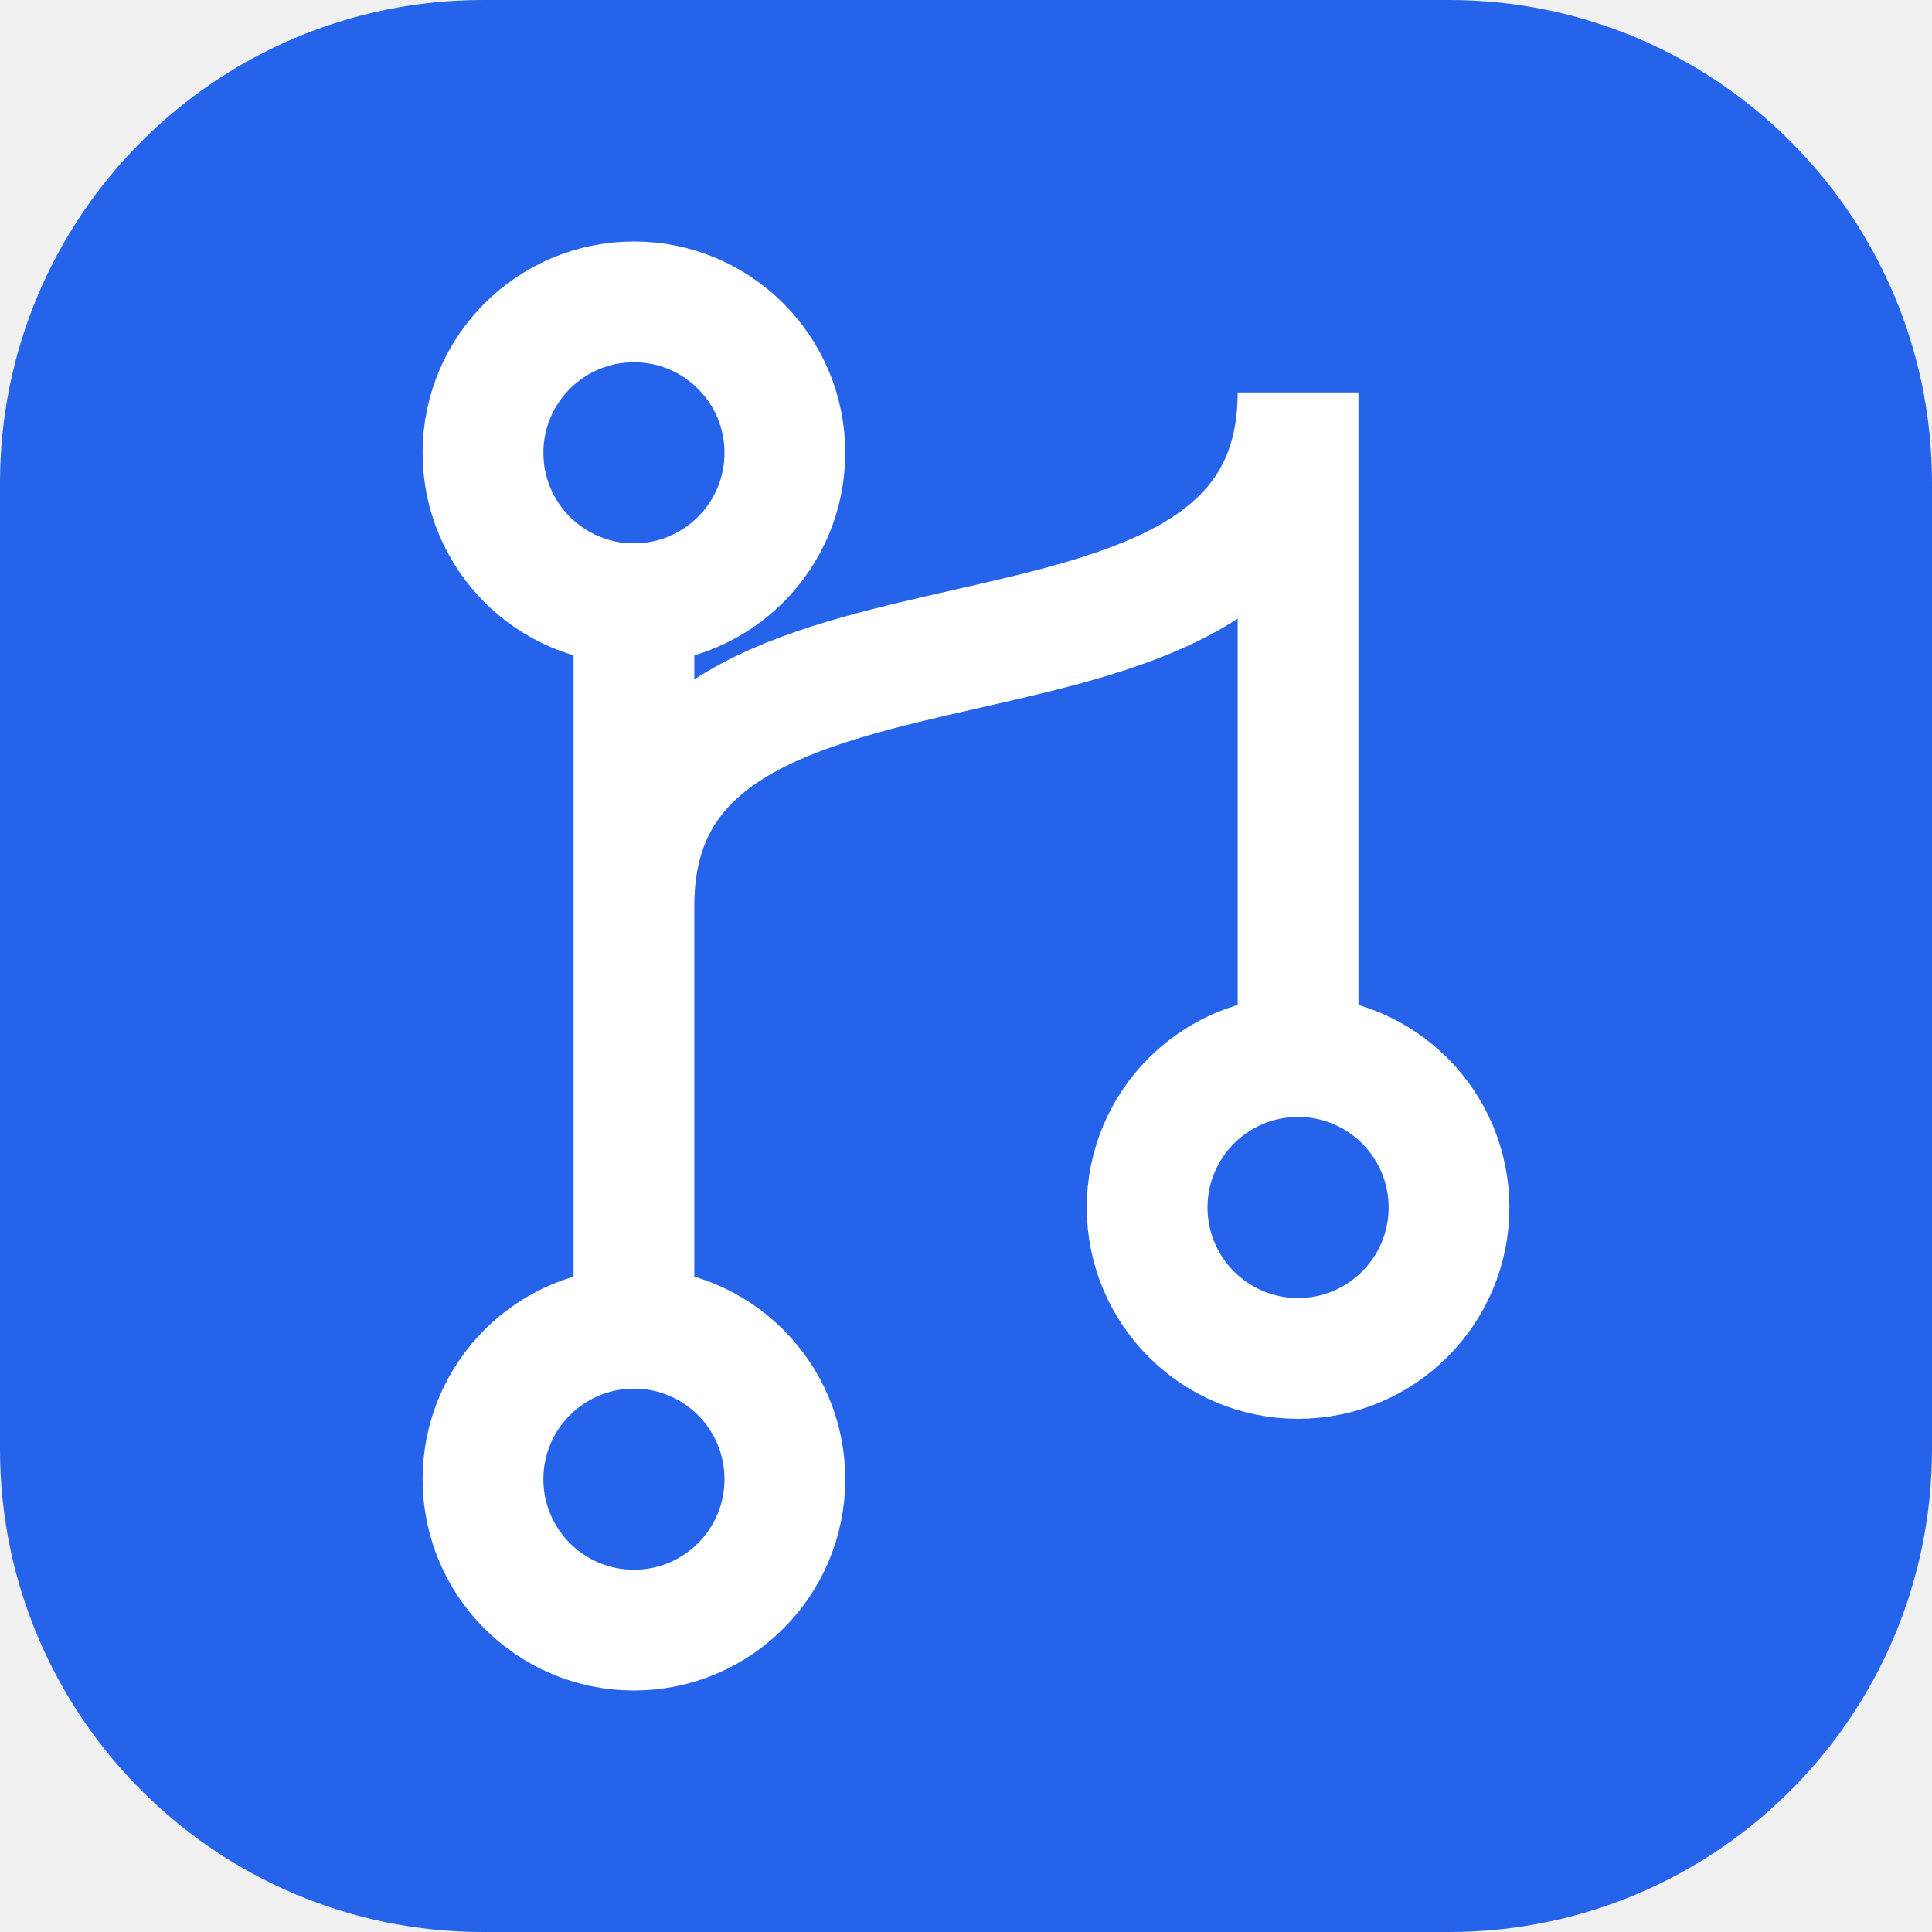
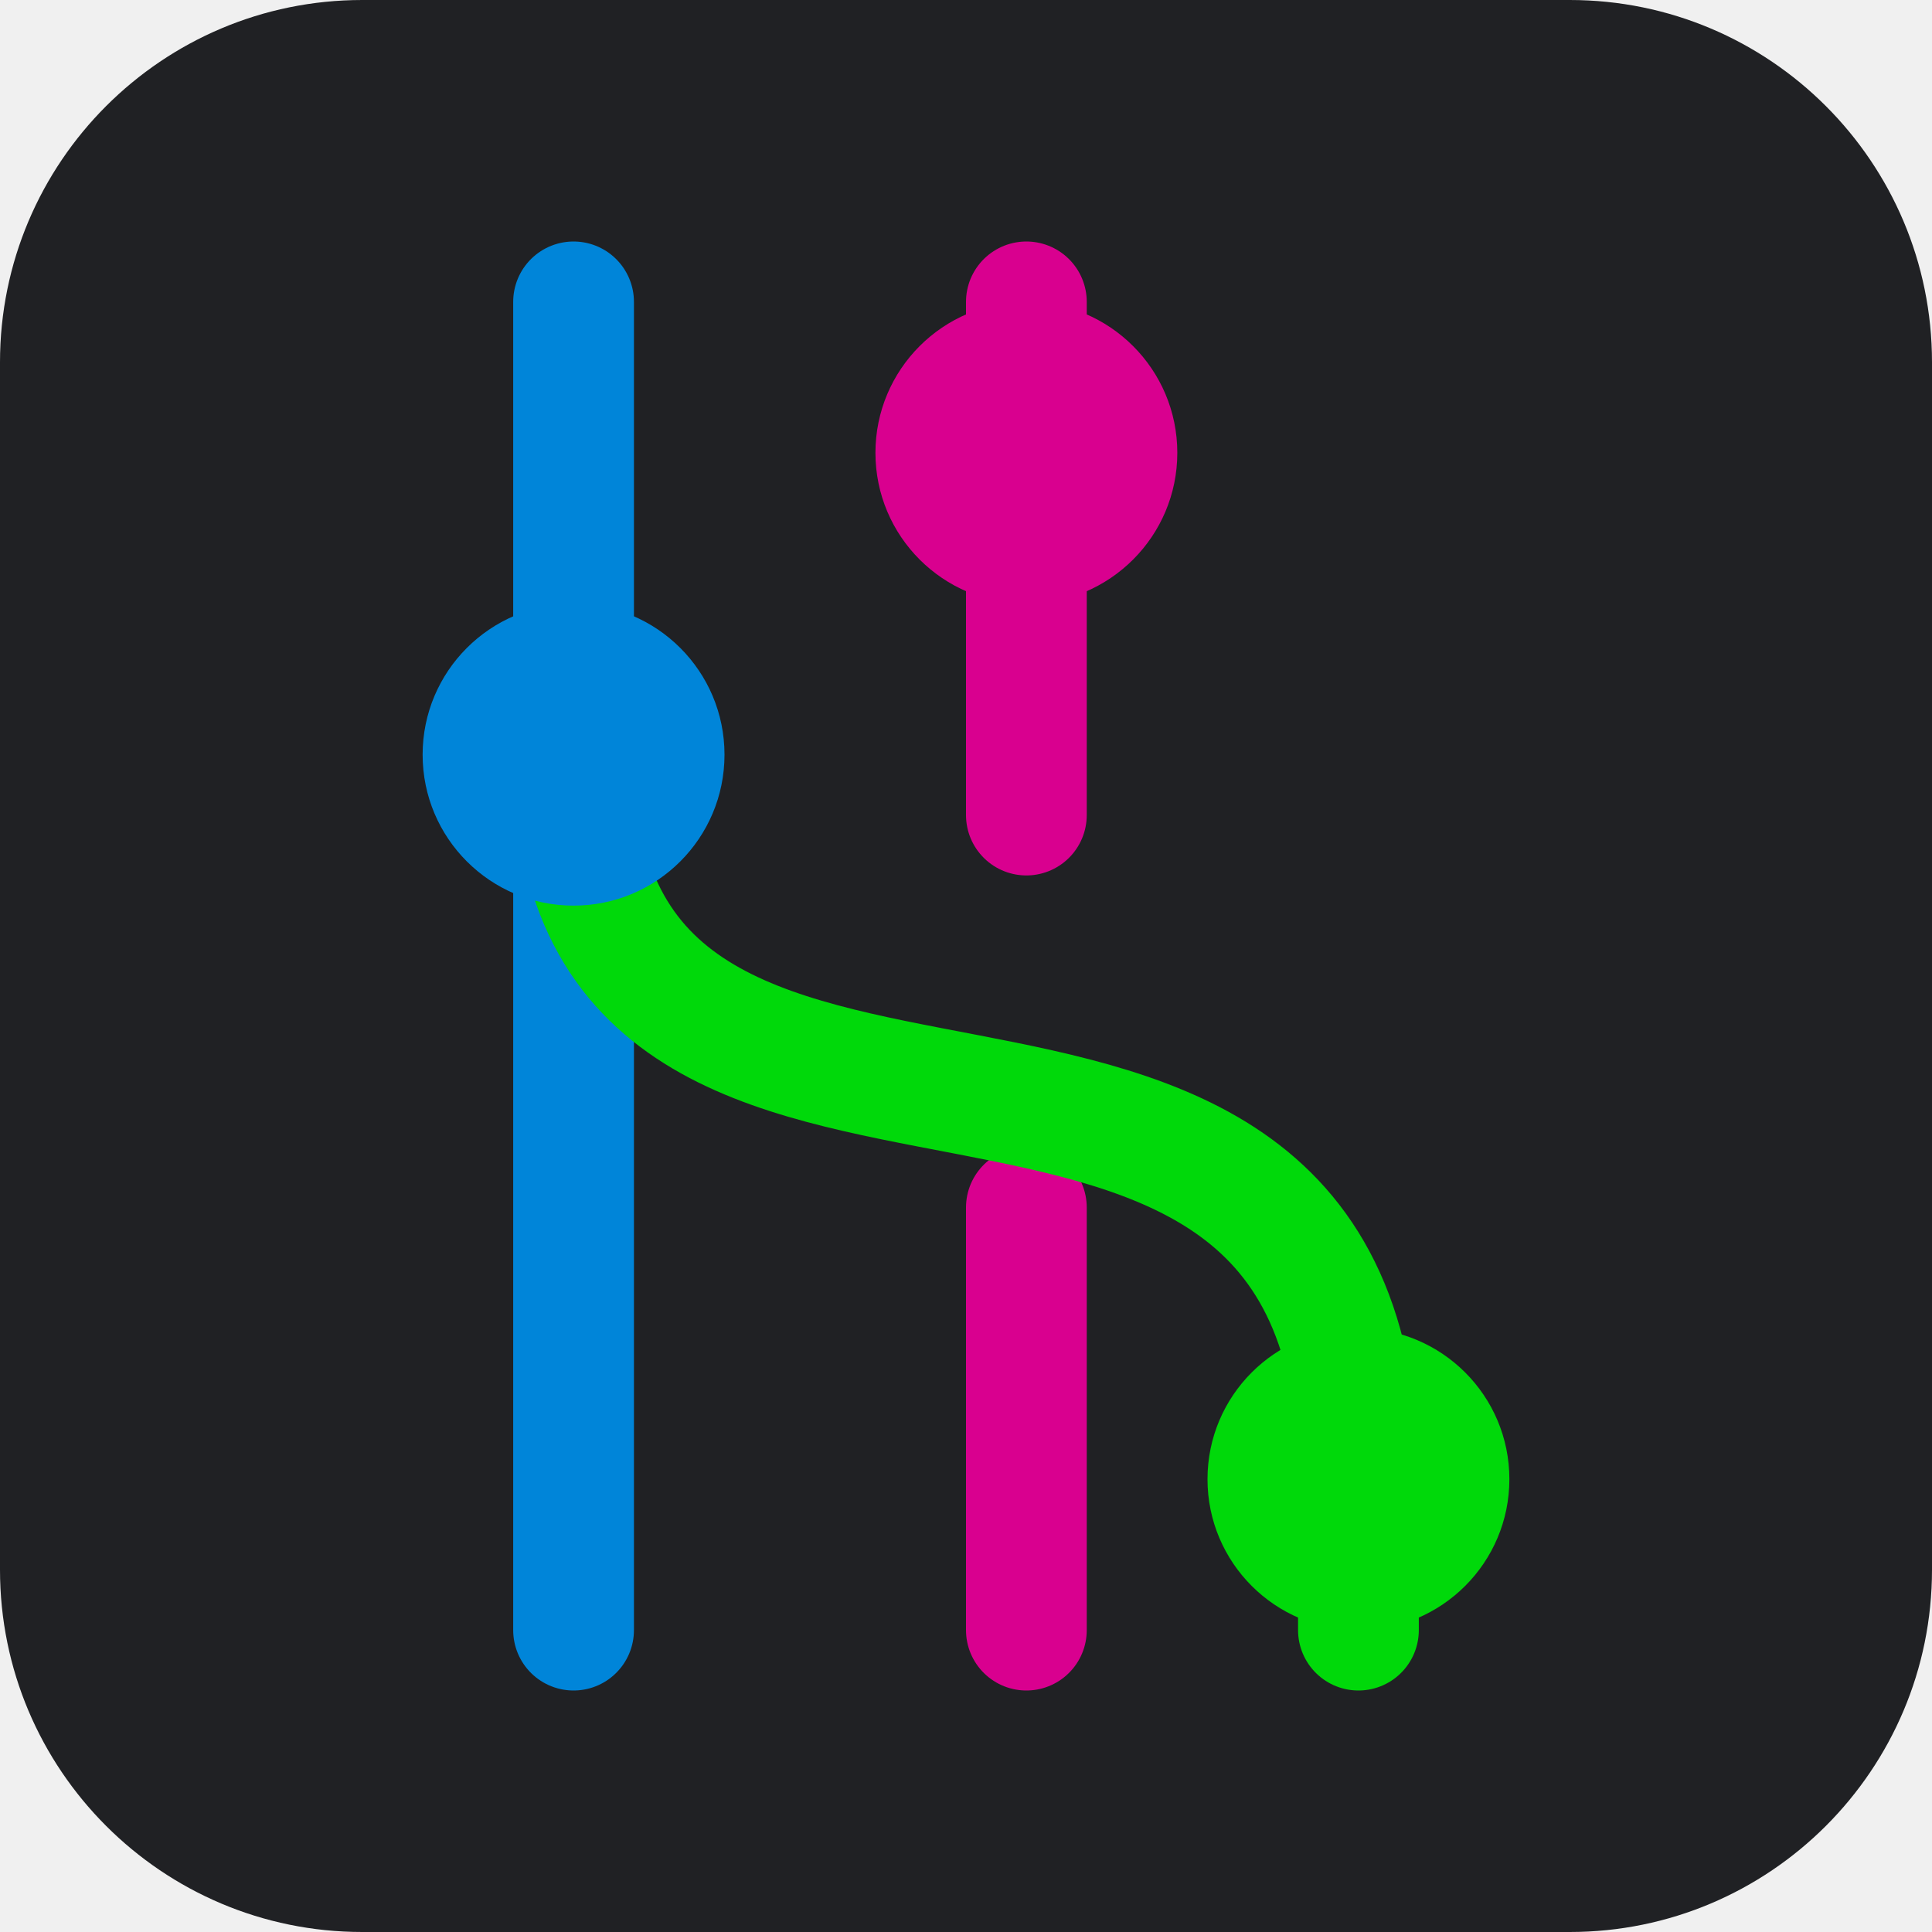
<svg xmlns="http://www.w3.org/2000/svg" viewBox="0 0 64 64">
-   <rect width="64" height="64" rx="16" fill="#2563eb" />
-   <g fill="none" stroke="#fff" stroke-width="4" stroke-linecap="round">
-     <path d="M21 15v34m0-19c0-12 22-5 22-17v27" />
-     <circle cx="21" cy="15" r="5" fill="#2563eb" />
-     <circle cx="21" cy="49" r="5" fill="#2563eb" />
-     <circle cx="43" cy="40" r="5" fill="#2563eb" />
+   <rect width="64" height="64" rx="12" fill="#202124" />
+   <g fill="none" stroke-linecap="round" stroke-linejoin="round" stroke-width="4">
+     <path d="M19 10v44" stroke="#0085d9" />
+     <path d="M34 10v17m0 13v14" stroke="#d9008f" />
+     <path d="M19 25c0 18 26 4 26 24v5" stroke="#00d90a" />
+     <circle cx="19" cy="25" r="5" fill="#0085d9" />
+     <circle cx="34" cy="15" r="5" fill="#d9008f" />
+     <circle cx="45" cy="49" r="5" fill="#00d90a" />
  </g>
</svg>
